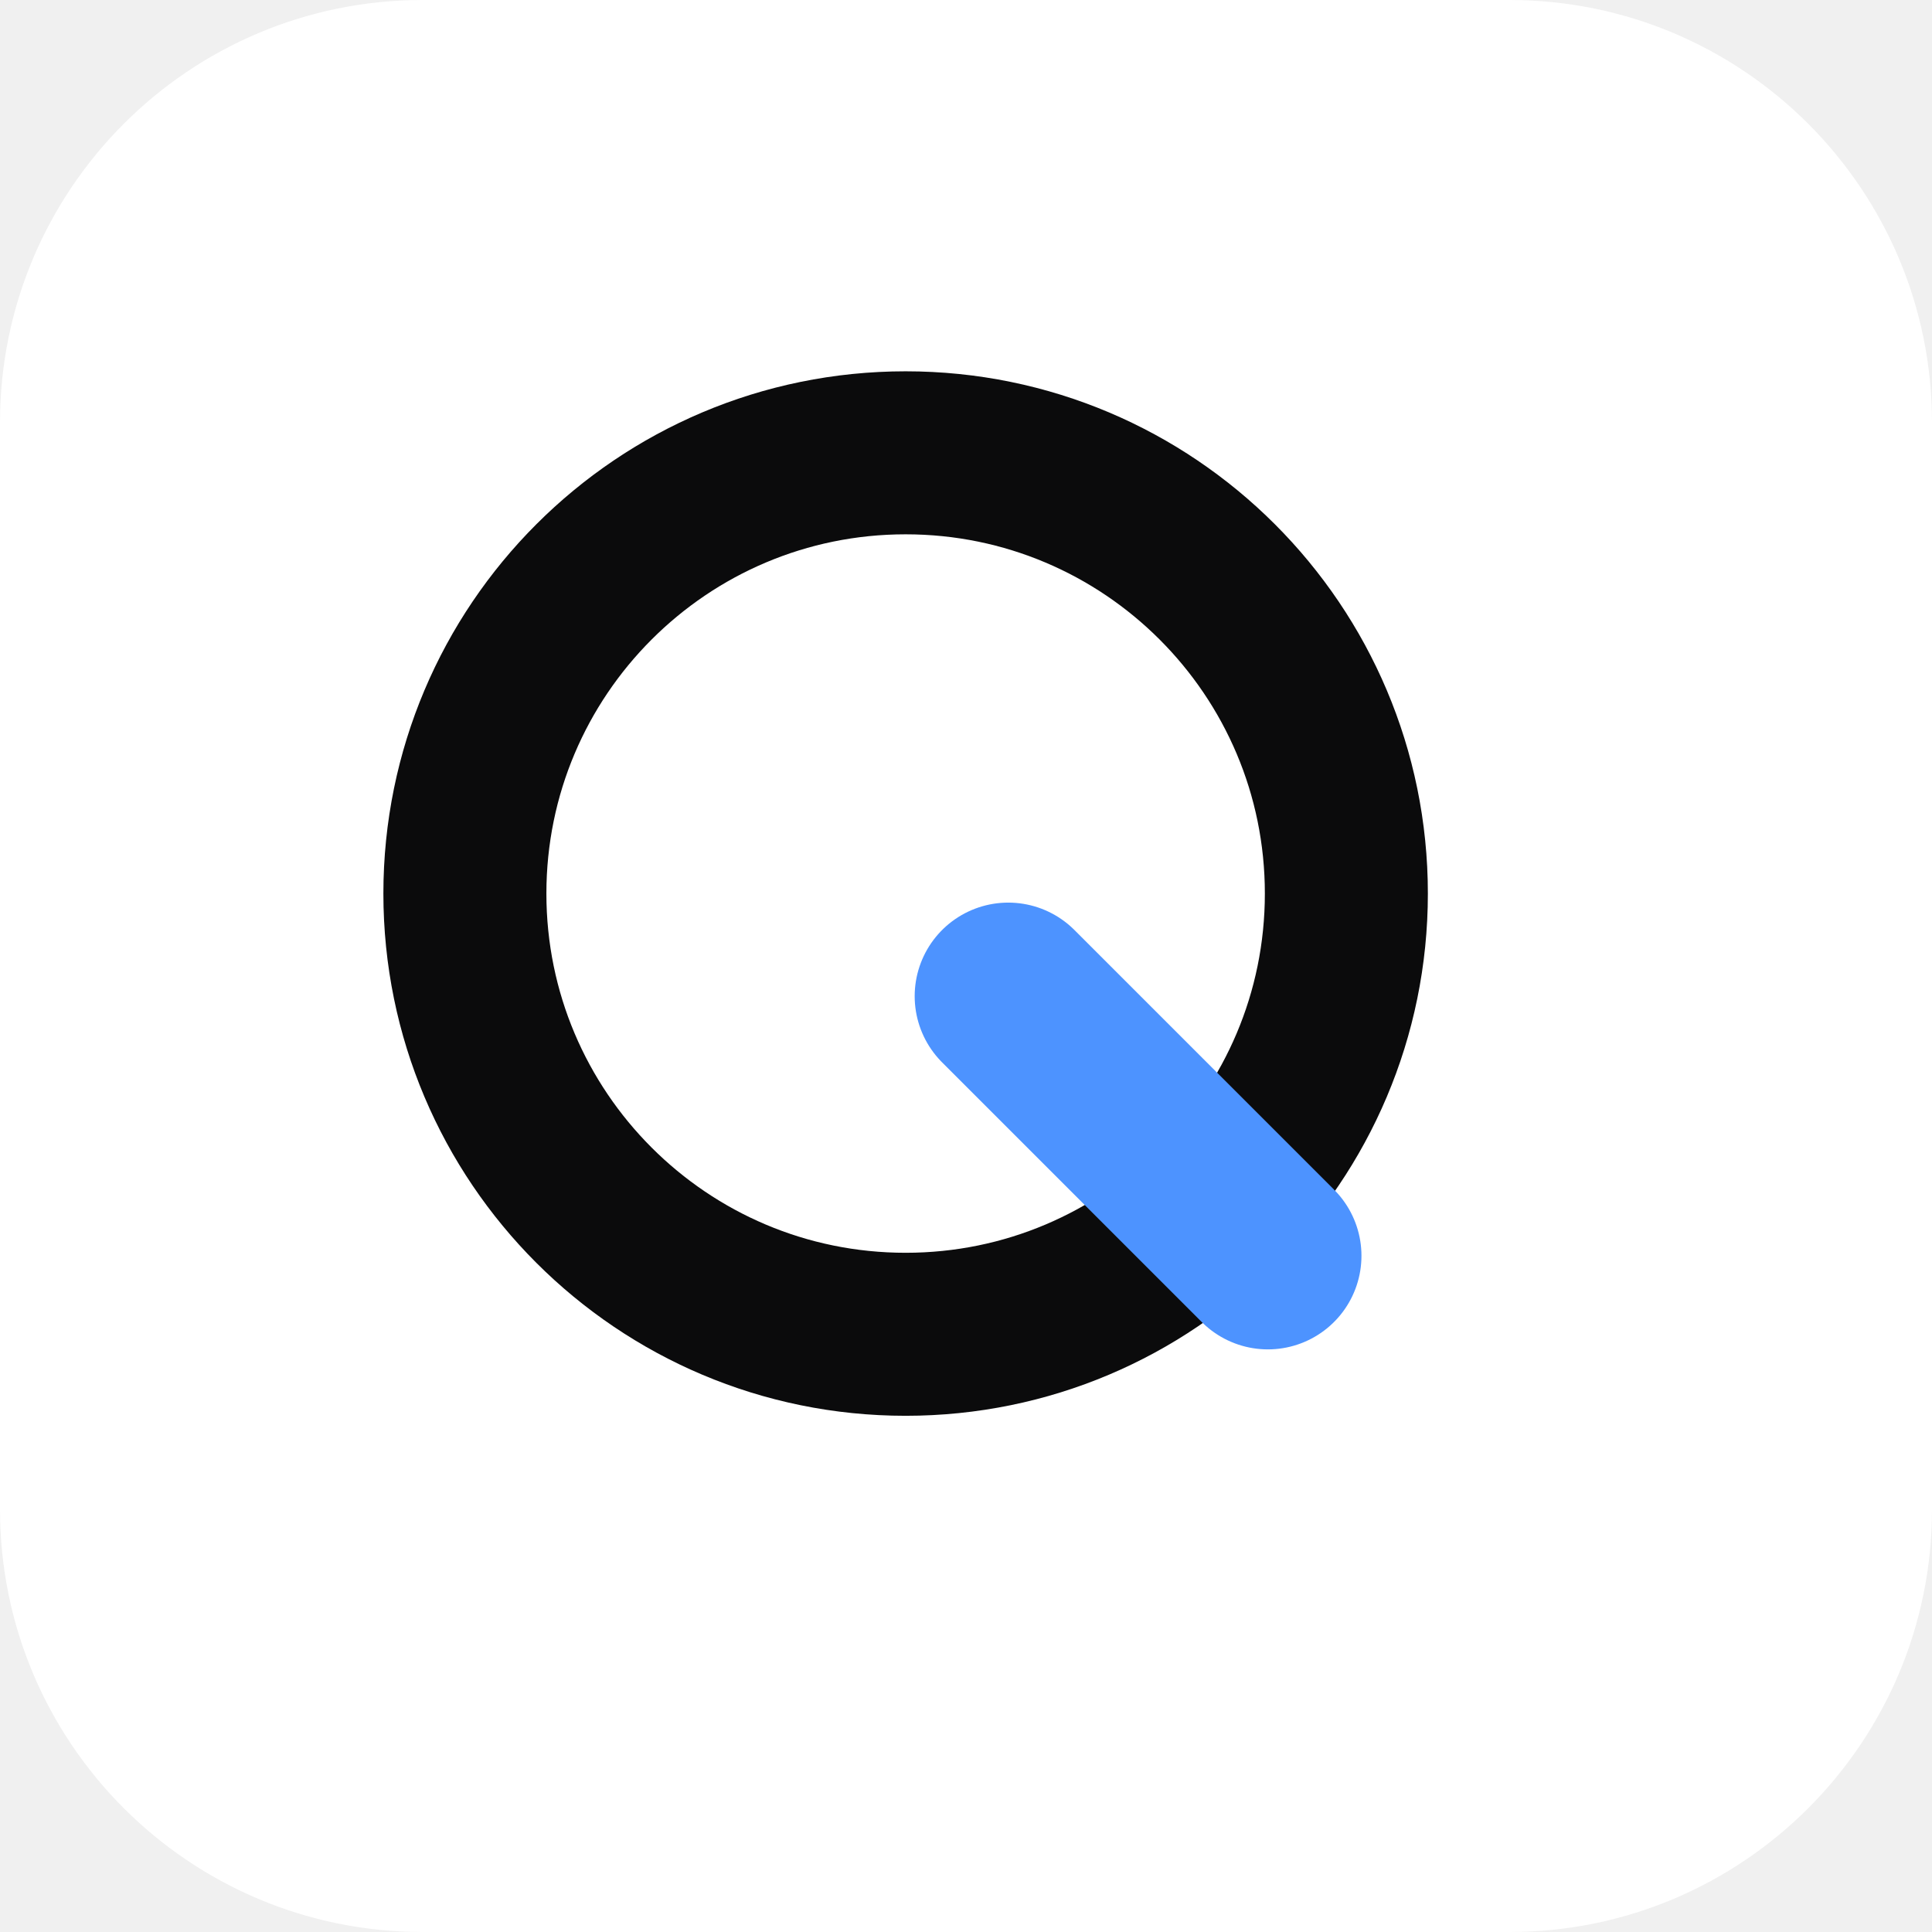
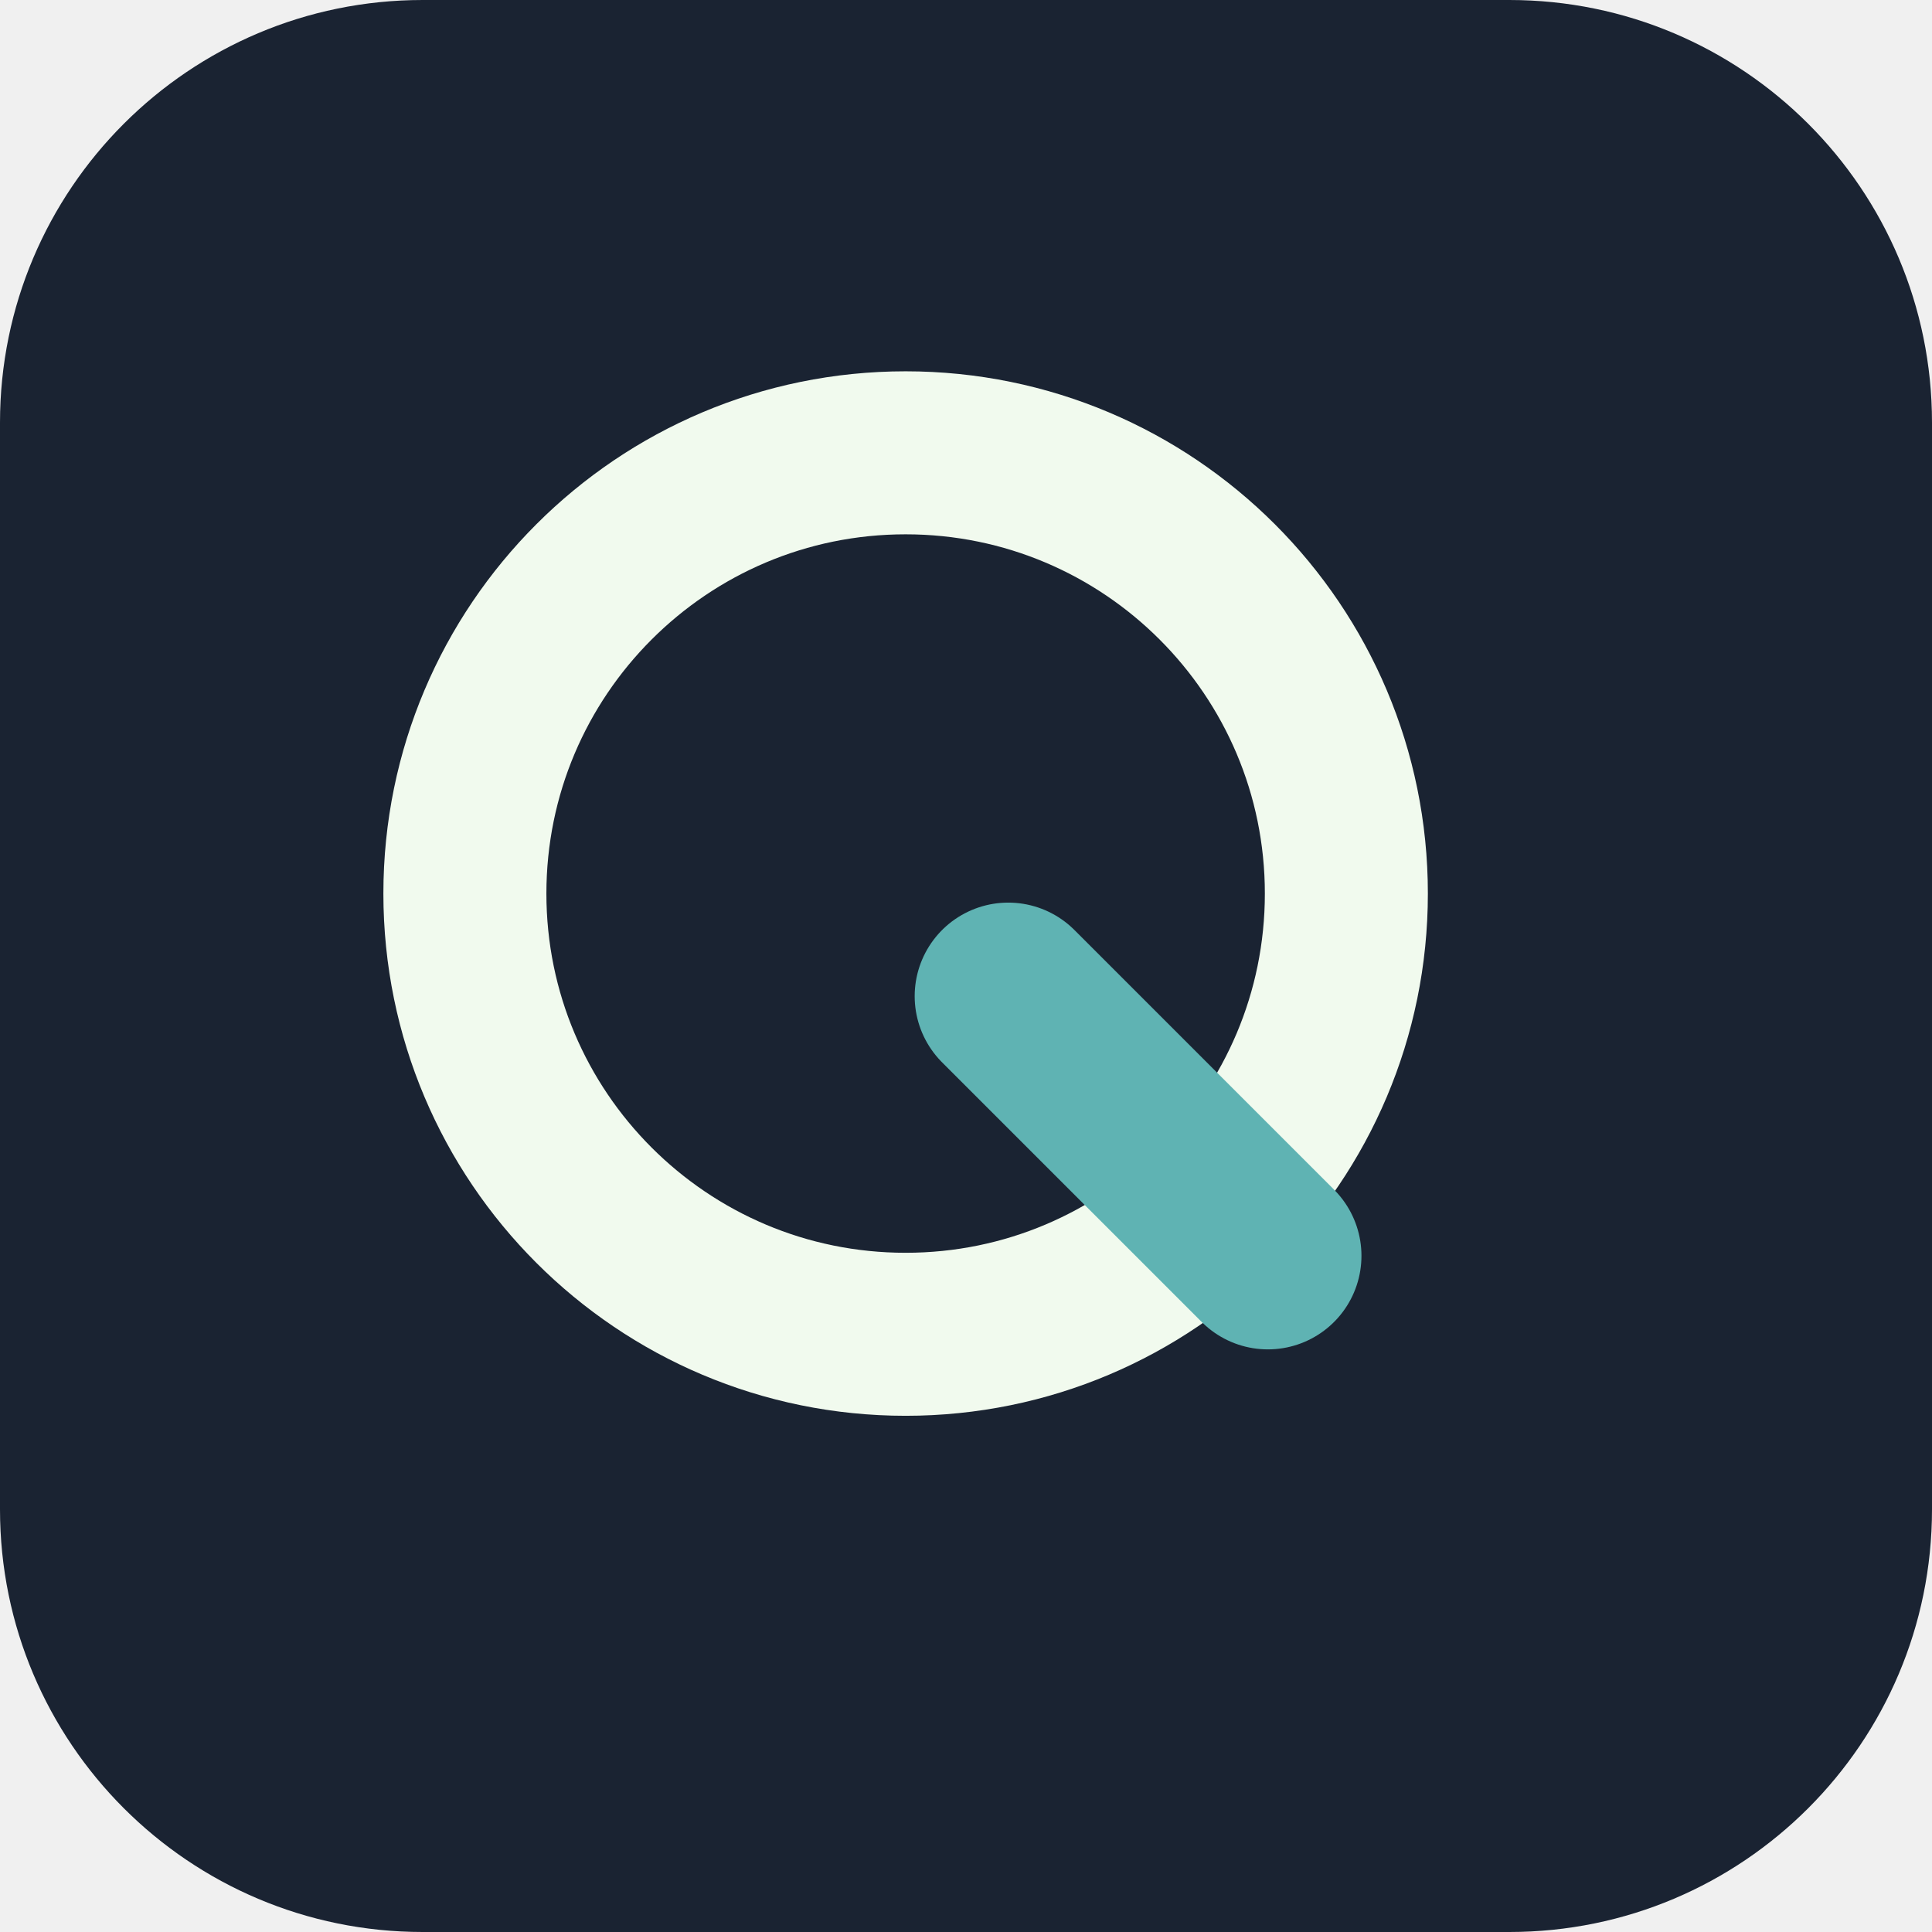
<svg xmlns="http://www.w3.org/2000/svg" viewBox="0 0 32 32">
-   <rect width="32" height="32" rx="7" fill="#ffffff" />
+   <rect width="32" height="32" rx="7" fill="#1a2332" />
  <g transform="translate(4 4)">
-     <circle cx="11" cy="10.8" r="7.3" stroke="#0b0b0c" stroke-width="2.7" fill="none" />
-     <path d="M12.7 12.5 17 16.8" stroke="#4d93ff" stroke-width="3.1" stroke-linecap="round" />
+     <circle cx="11" cy="10.8" r="7.3" stroke="#f1faee" stroke-width="2.7" fill="none" />
+     <path d="M12.7 12.5 17 16.8" stroke="#5fb3b3" stroke-width="3.1" stroke-linecap="round" />
  </g>
</svg>
